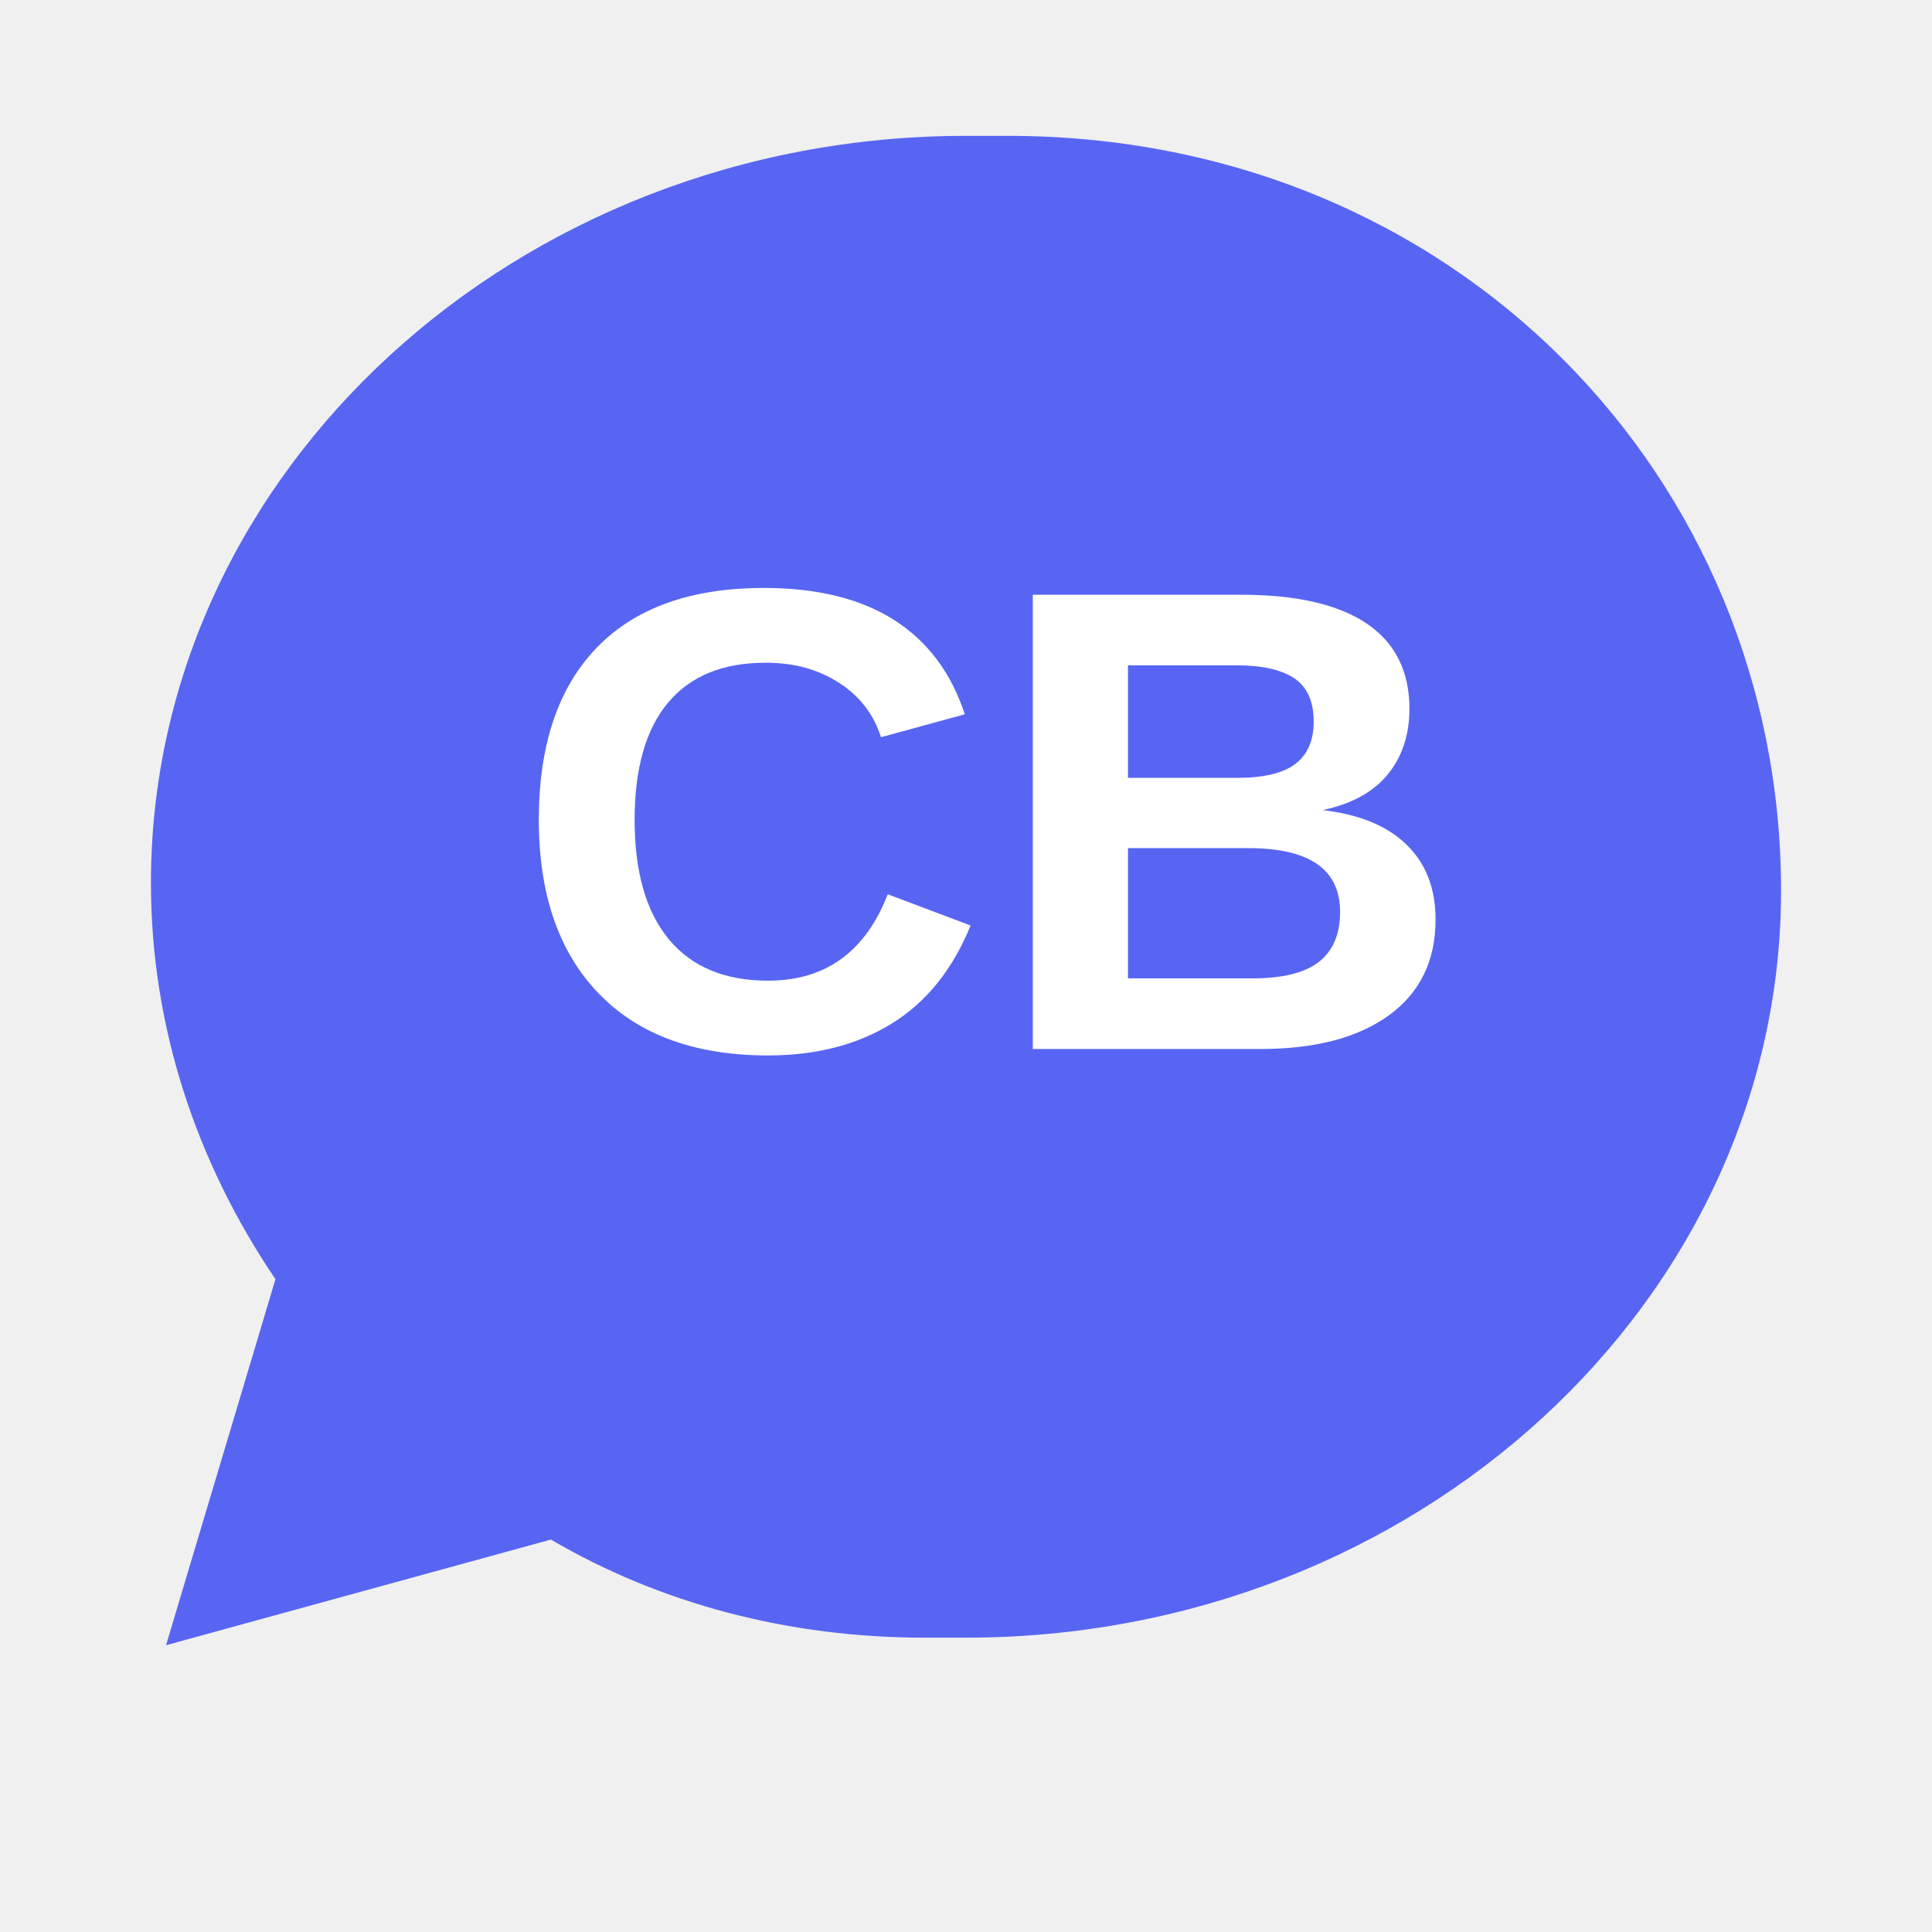
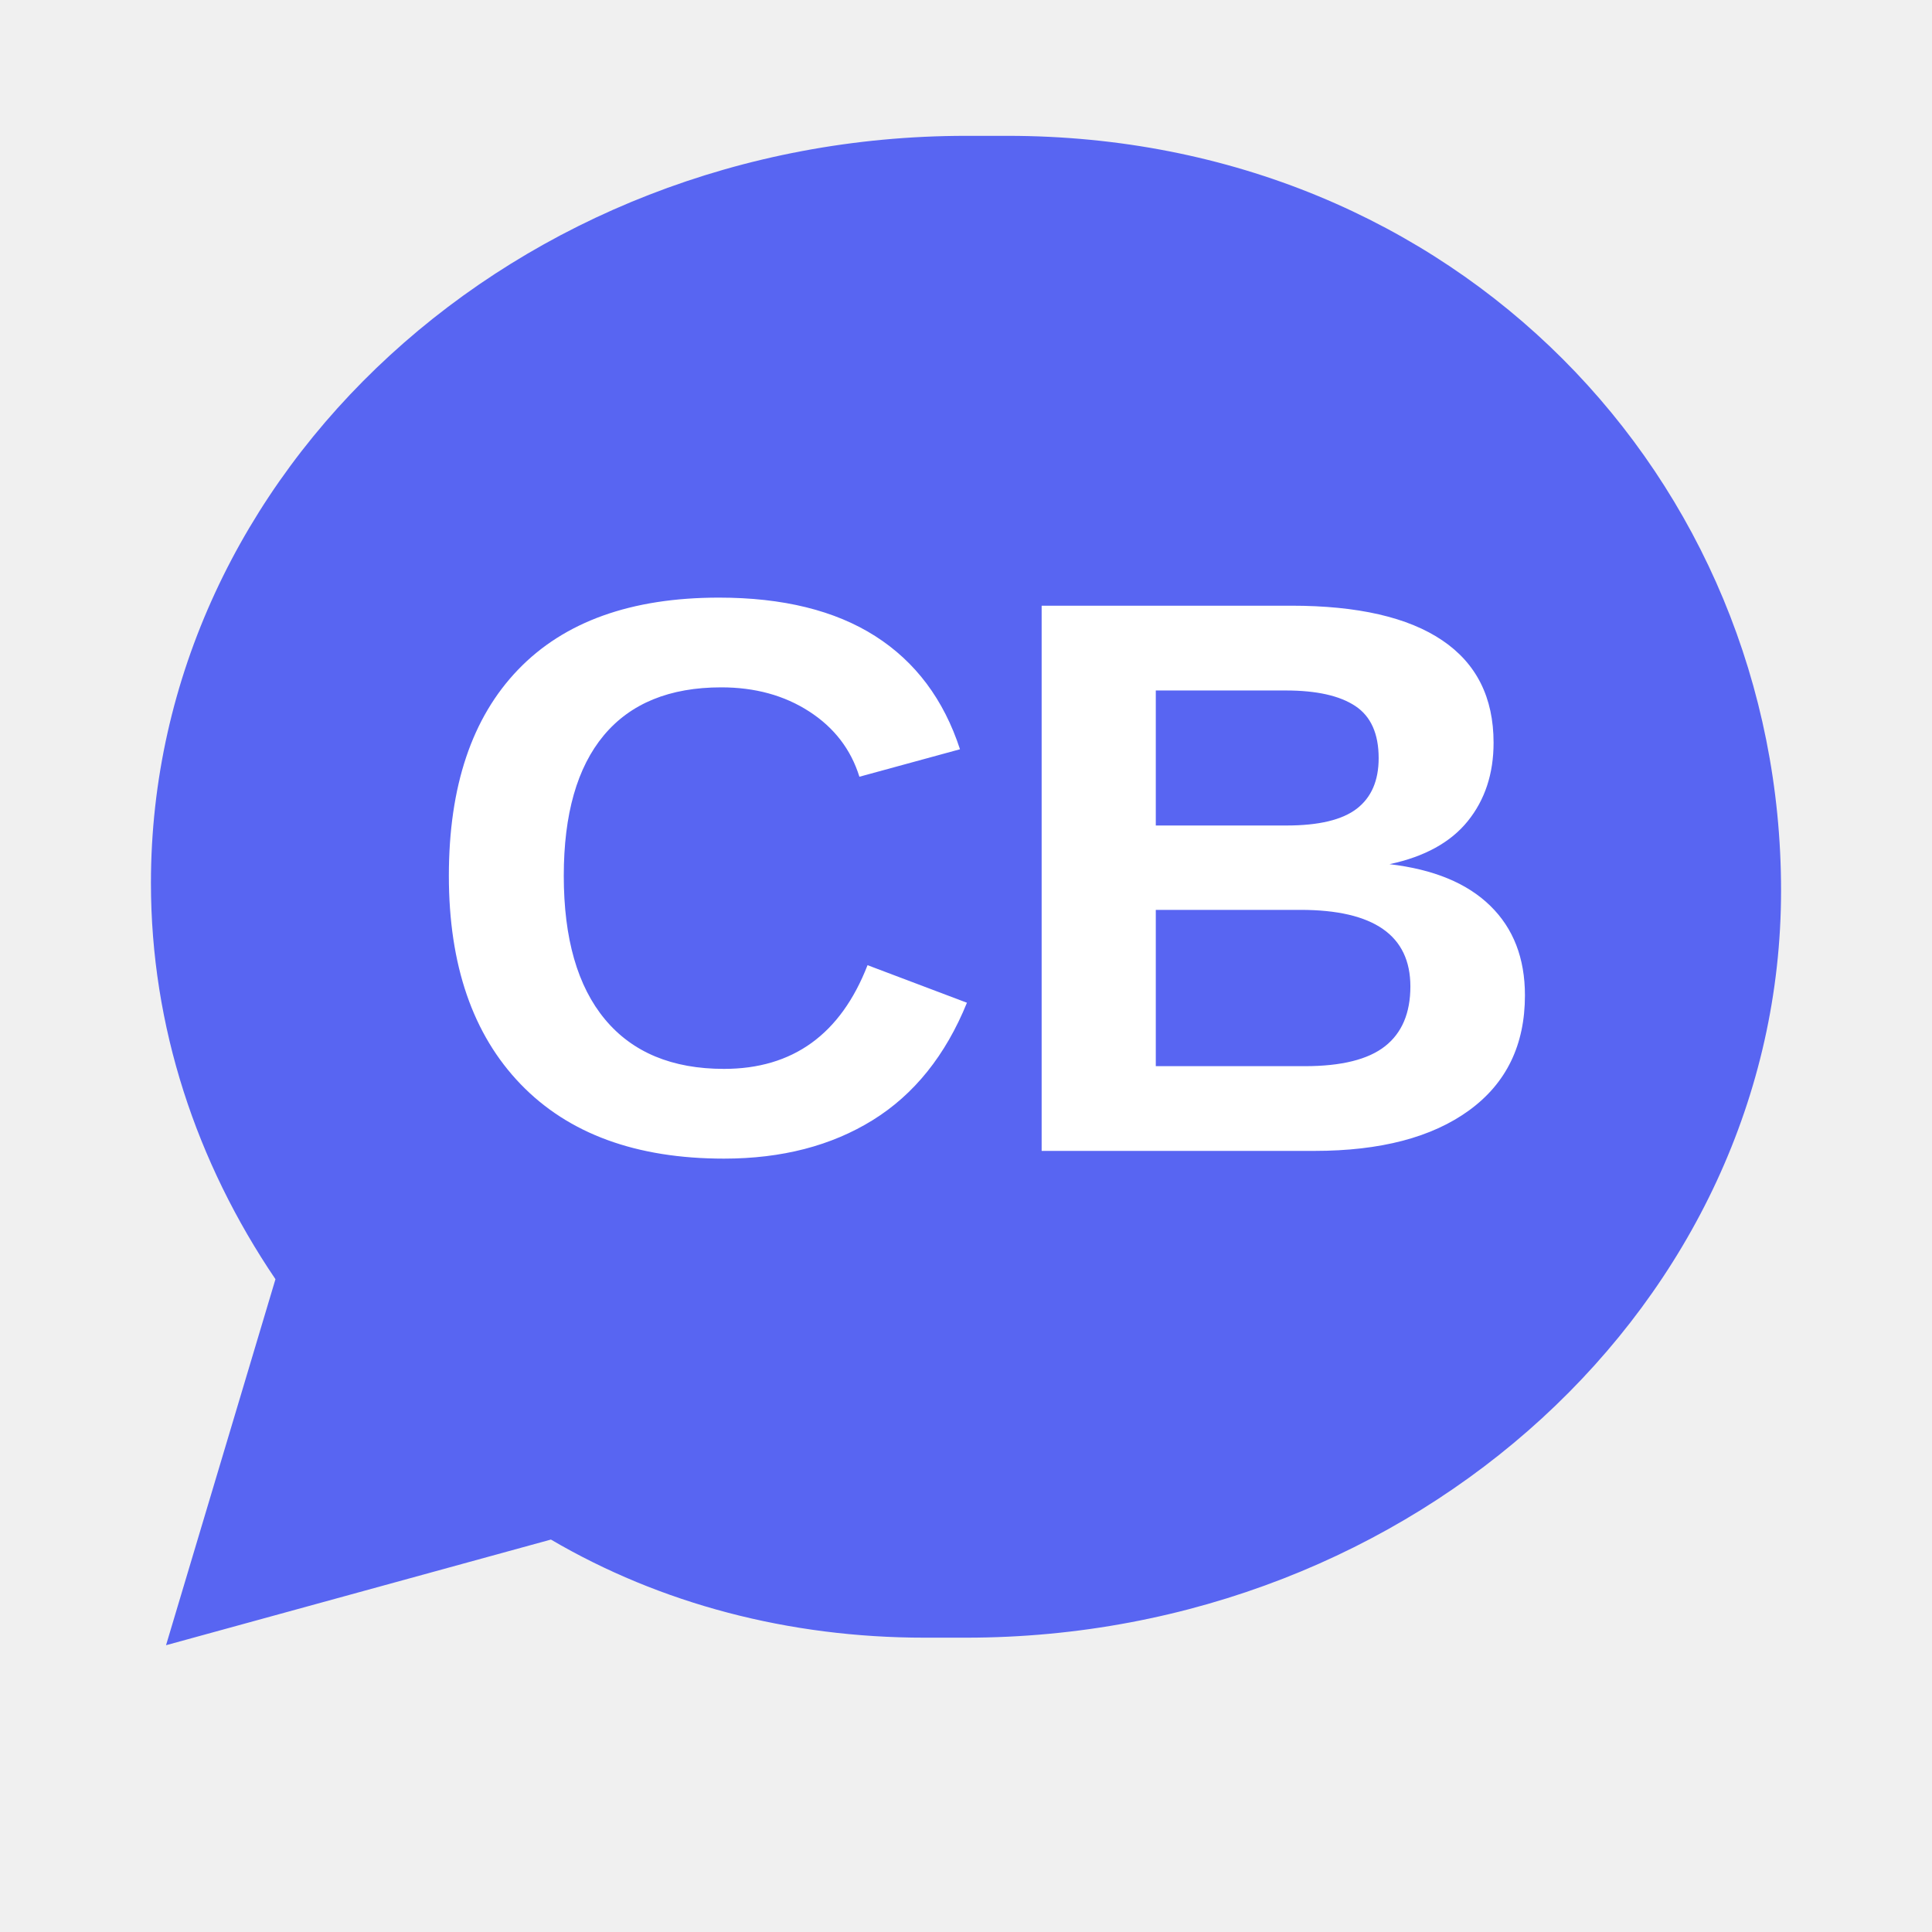
<svg xmlns="http://www.w3.org/2000/svg" viewBox="0 0 512 512">
  <path d="M256 36C137 36 40 125 40 234c0 38 12 74 33 105l-29 97 102-28c29 17 63 26 99 26h11c119 0 216-89 216-198S386 36 267 36h-11z" fill="#5865F2" />
-   <text x="262" y="278" text-anchor="middle" font-family="Arial, Helvetica, sans-serif" font-weight="900" font-size="175" fill="white">CB</text>
+   <text x="262" y="305" text-anchor="middle" font-family="Arial, Helvetica, sans-serif" font-weight="900" font-size="210" fill="white">CB</text>
</svg>
